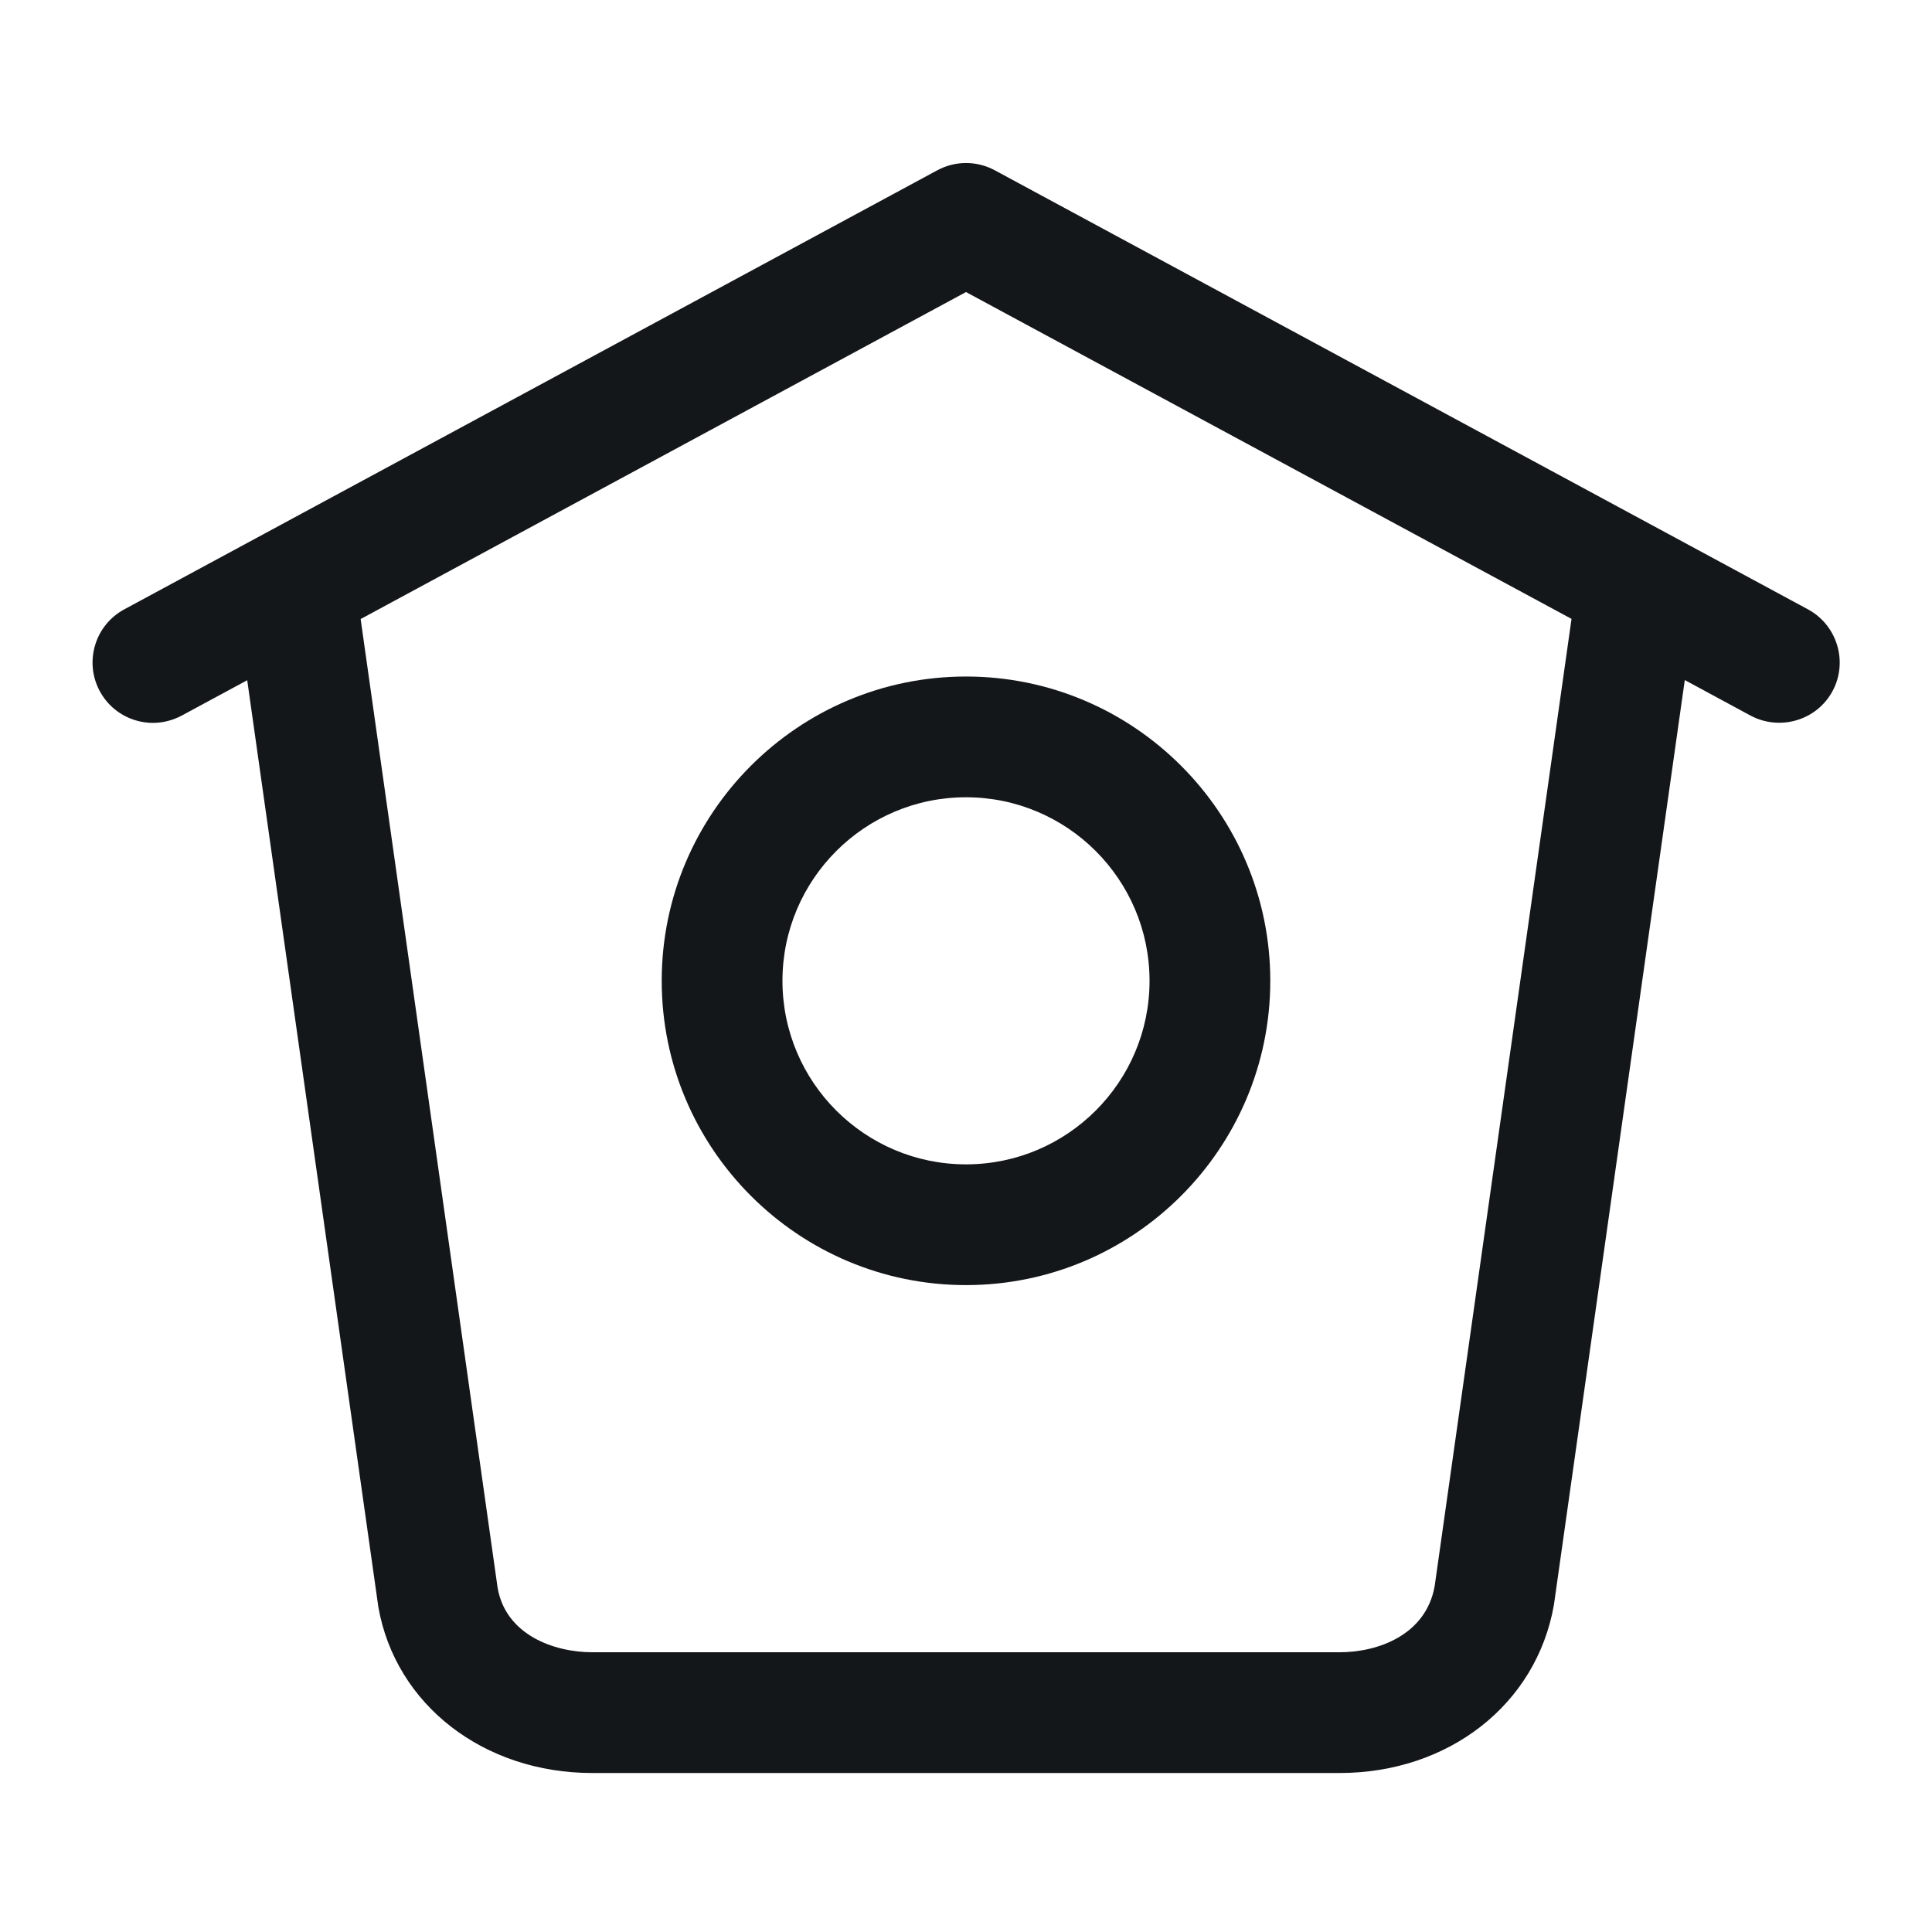
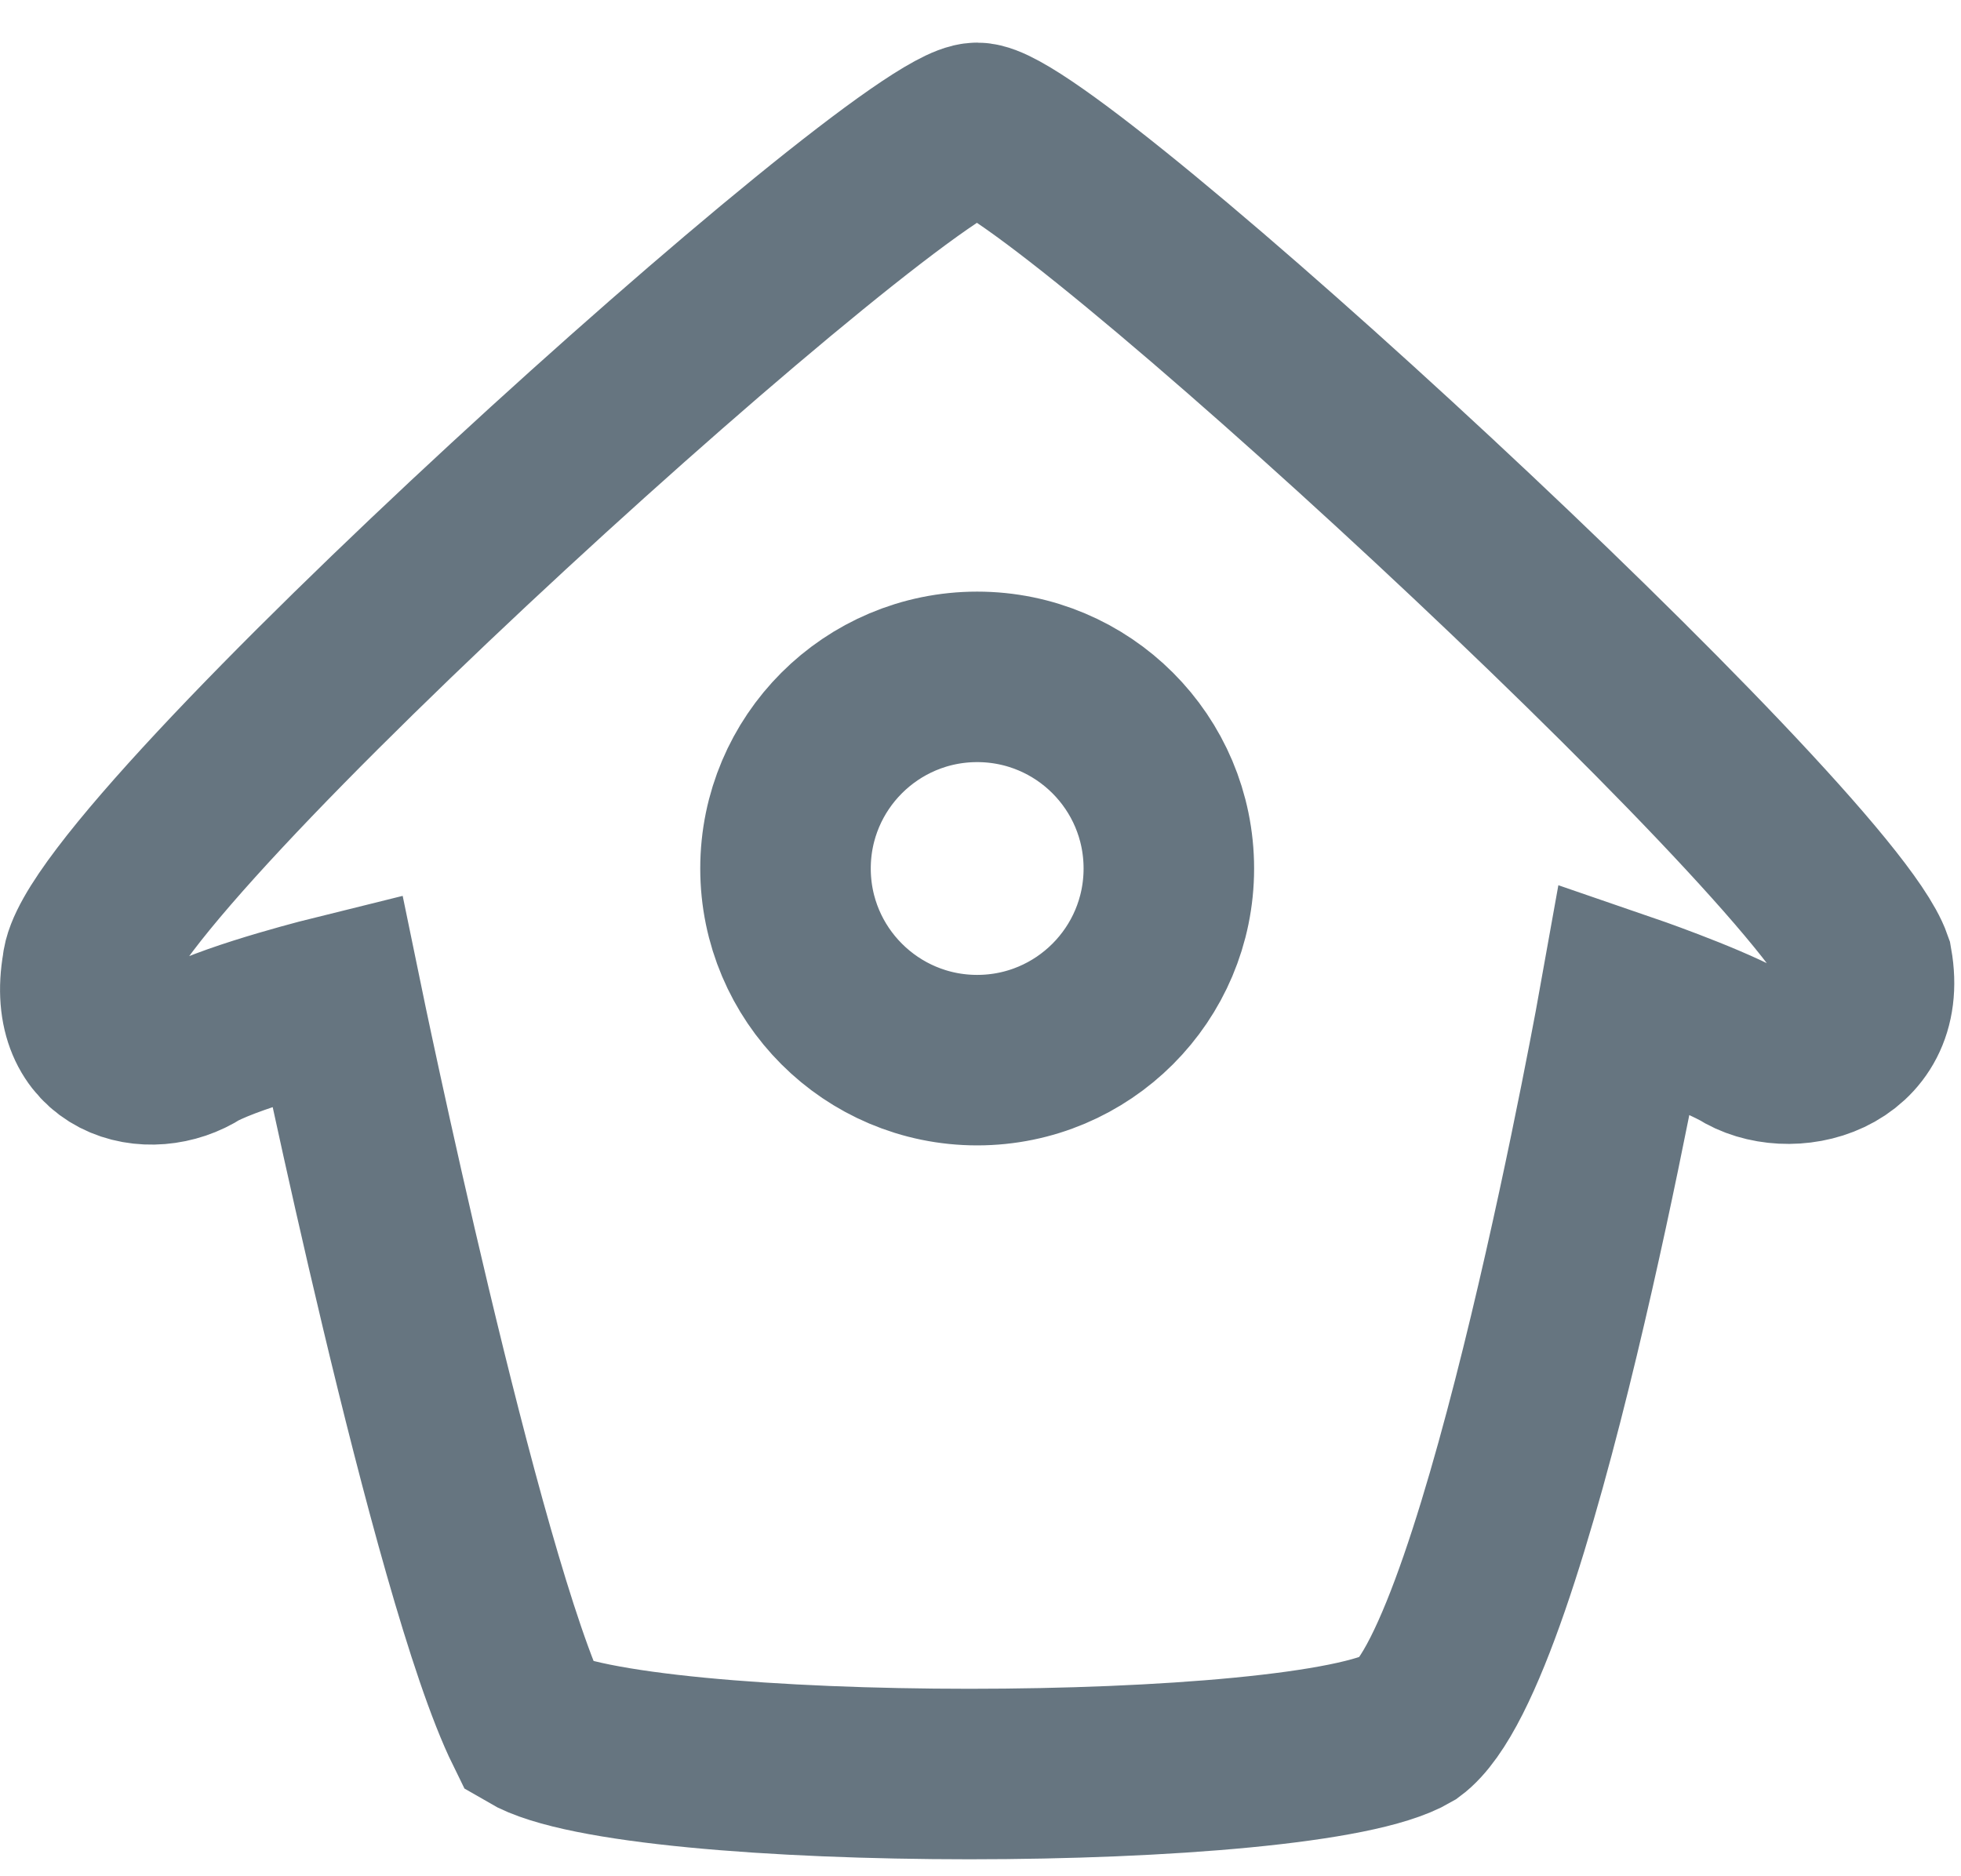
- <svg xmlns="http://www.w3.org/2000/svg" viewBox="0 0 24 24" class="r-hkyrab r-4qtqp9 r-yyyyoo r-lwhw9o r-dnmrzs r-bnwqim r-1plcrui r-lrvibr">
-   <g stroke="none" fill="#14171a" stroke-width="1px">
-     <path d="M22.46 7.57L12.357 2.115c-.223-.12-.49-.12-.713 0L1.543 7.57c-.364.197-.5.652-.303 1.017.135.25.394.393.66.393.12 0 .243-.03.356-.09l.815-.44L4.7 19.963c.214 1.215 1.308 2.062 2.658 2.062h9.282c1.352 0 2.445-.848 2.663-2.087l1.626-11.49.818.442c.364.193.82.06 1.017-.304.196-.363.06-.818-.304-1.016zm-4.638 12.133c-.107.606-.703.822-1.18.822H7.36c-.48 0-1.075-.216-1.178-.798L4.48 7.69 12 3.628l7.522 4.06-1.7 12.015z" stroke="none" fill="#14171a" stroke-width="1px" />
-     <path d="M8.22 12.184c0 2.084 1.695 3.78 3.78 3.78s3.78-1.696 3.78-3.78-1.695-3.78-3.78-3.78-3.78 1.696-3.78 3.78zm6.06 0c0 1.258-1.022 2.28-2.28 2.28s-2.28-1.022-2.28-2.28 1.022-2.28 2.28-2.28 2.28 1.022 2.28 2.28z" stroke="none" fill="#14171a" stroke-width="1px" />
+ <svg xmlns="http://www.w3.org/2000/svg" width="23px" height="22px" viewBox="0 0 23 22" version="1.1">
+   <defs />
+   <g id="Page-1" stroke="none" stroke-width="1" fill="none" fill-rule="evenodd">
+     <g id="TWITTER-PROFILE-2018" transform="translate(-127, -12)" stroke="#667580" stroke-width="2">
+       <g id="Header">
+         <g id="Left-side" transform="translate(128, 8)">
+           <g id="Home" transform="translate(0, 5)">
+             <path d="M10.46,0.5 C9.616,0.5 0.119,9.063 0.025,10.344 C-0.162,11.407 0.765,11.625 1.313,11.268 C1.782,11.018 2.953,10.729 2.953,10.729 C2.953,10.729 4.35,17.516 5.213,19.271 C6.432,19.99 14.307,19.99 15.525,19.271 C16.682,18.417 18.057,10.709 18.057,10.709 C18.057,10.709 18.957,11.018 19.425,11.268 C19.973,11.625 21.088,11.365 20.9,10.302 C20.4,8.875 11.304,0.5 10.46,0.5 Z M8.213,9.188 C8.213,7.946 9.22,6.94 10.461,6.94 C11.703,6.94 12.709,7.946 12.709,9.188 C12.709,10.429 11.703,11.436 10.461,11.436 C9.22,11.436 8.213,10.429 8.213,9.188 Z" id="icon" />
+           </g>
+         </g>
+       </g>
+     </g>
  </g>
</svg>
